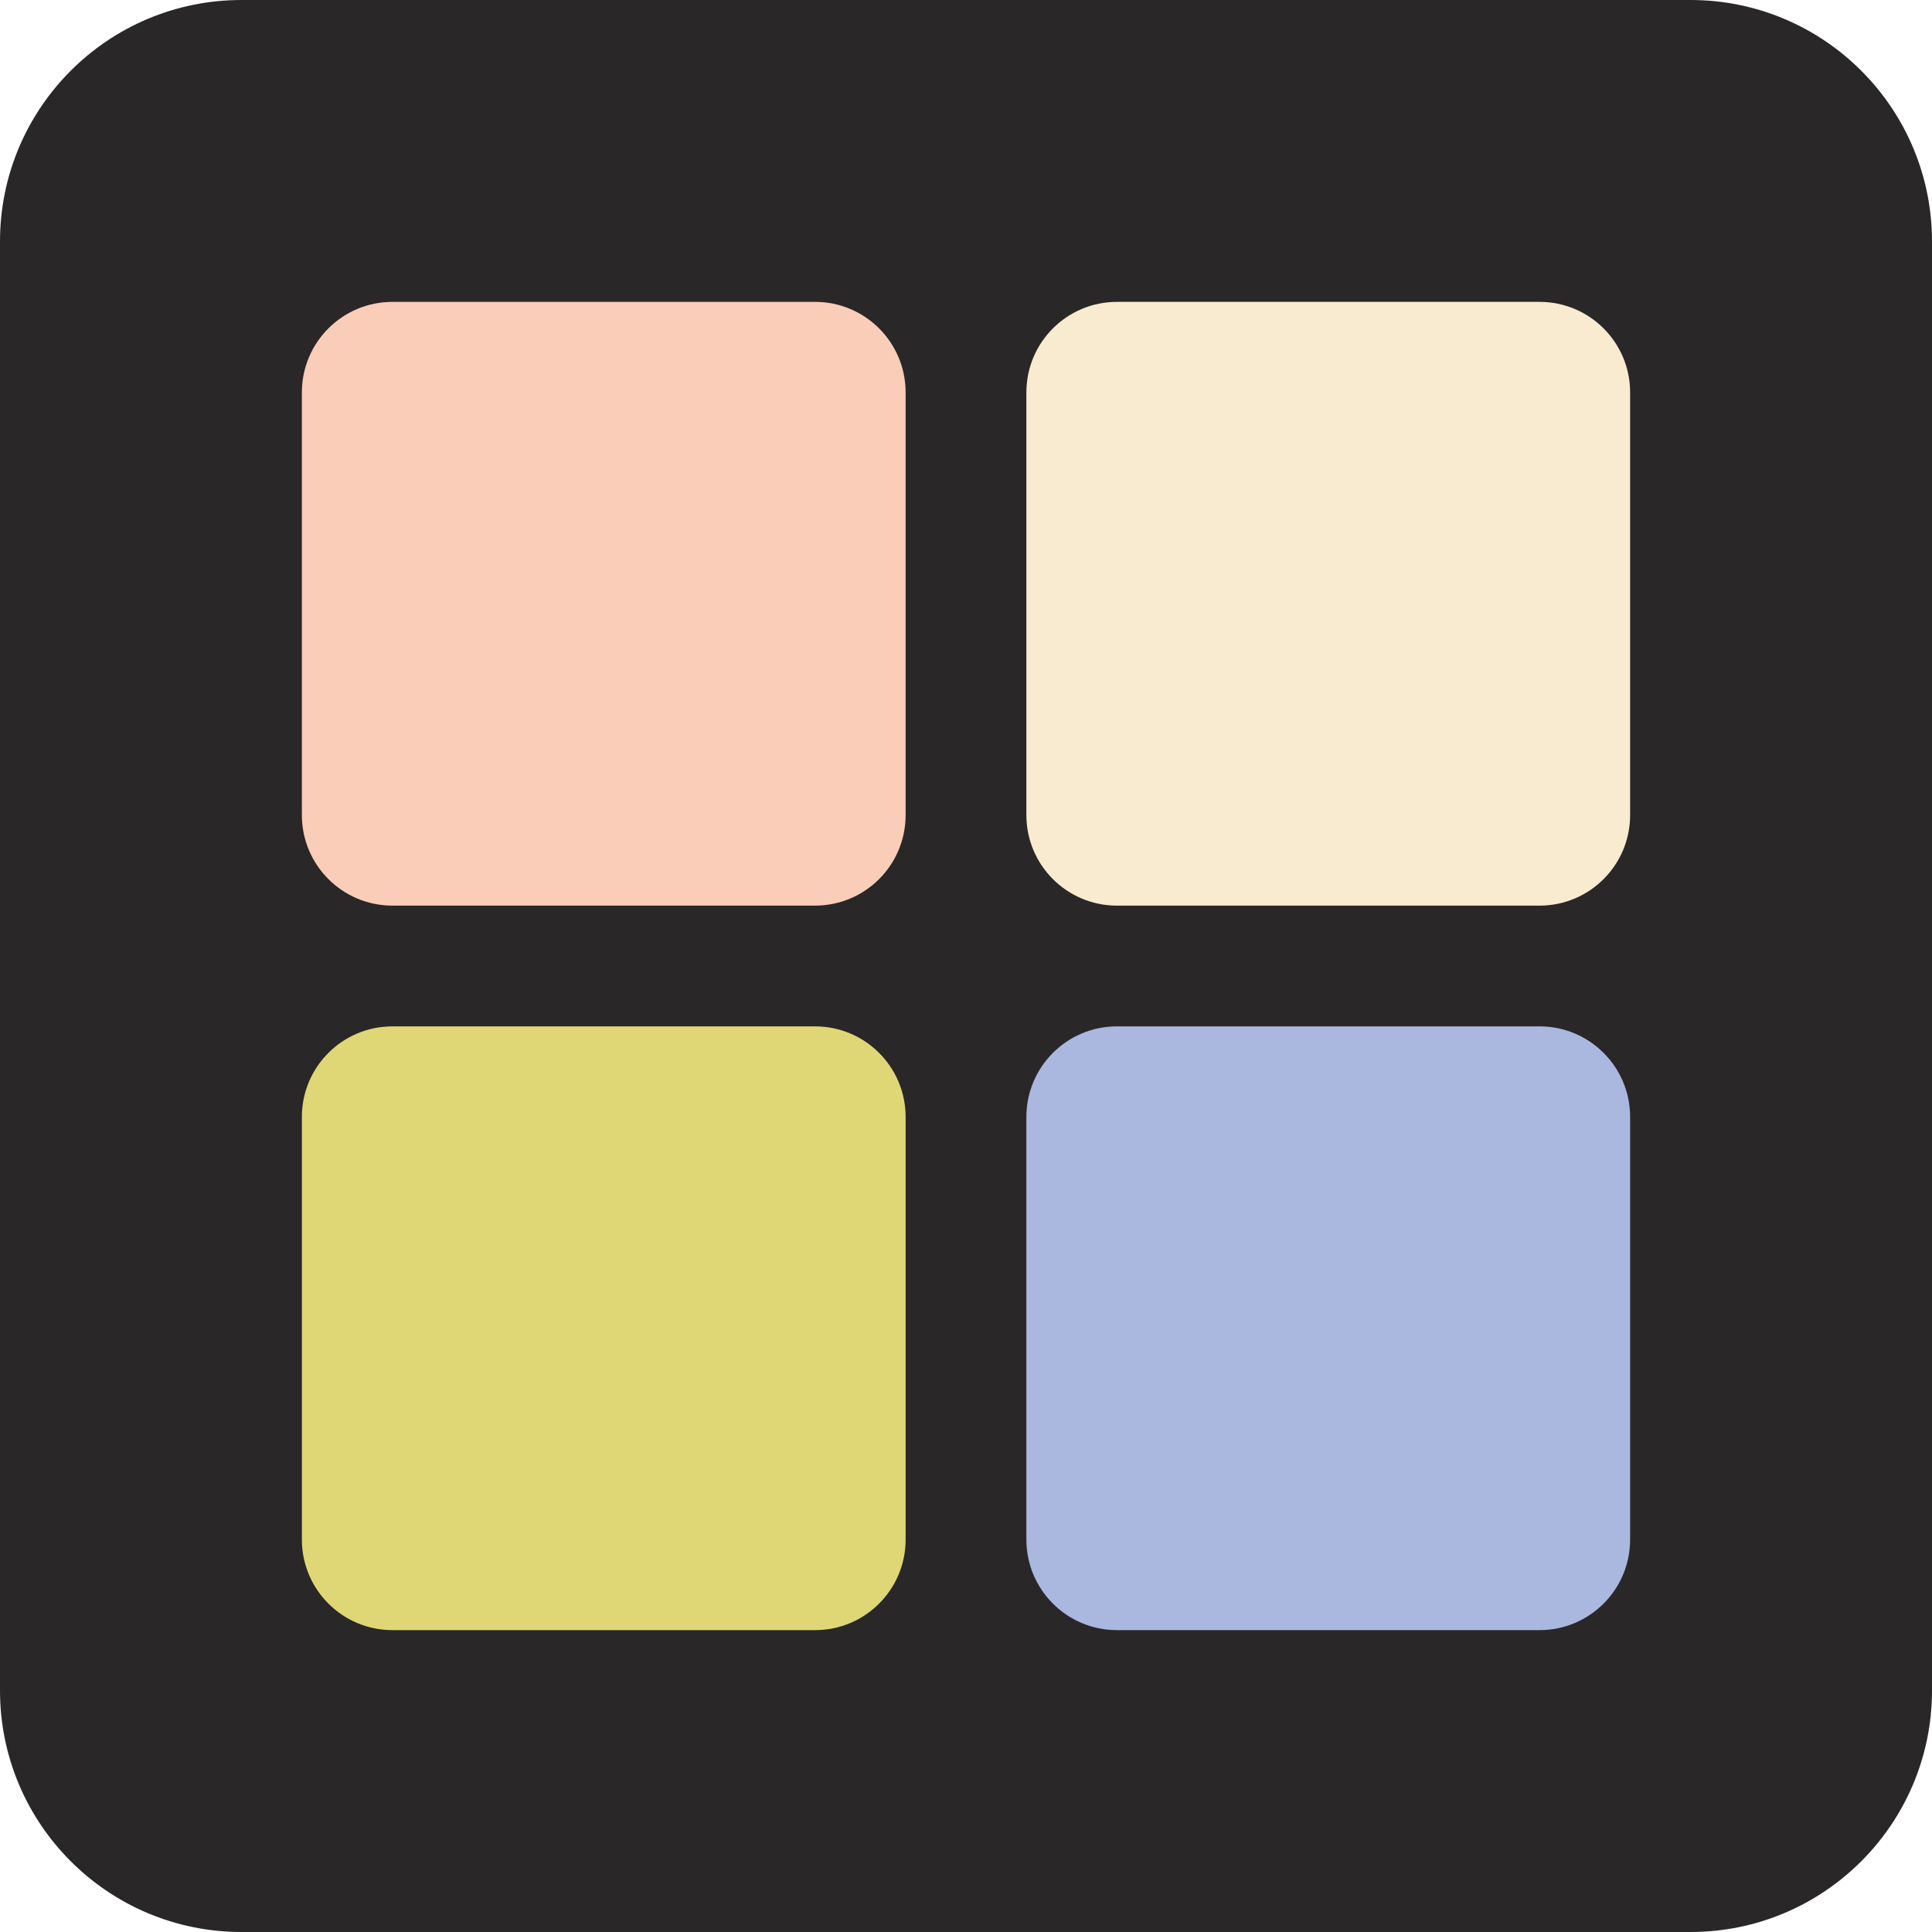
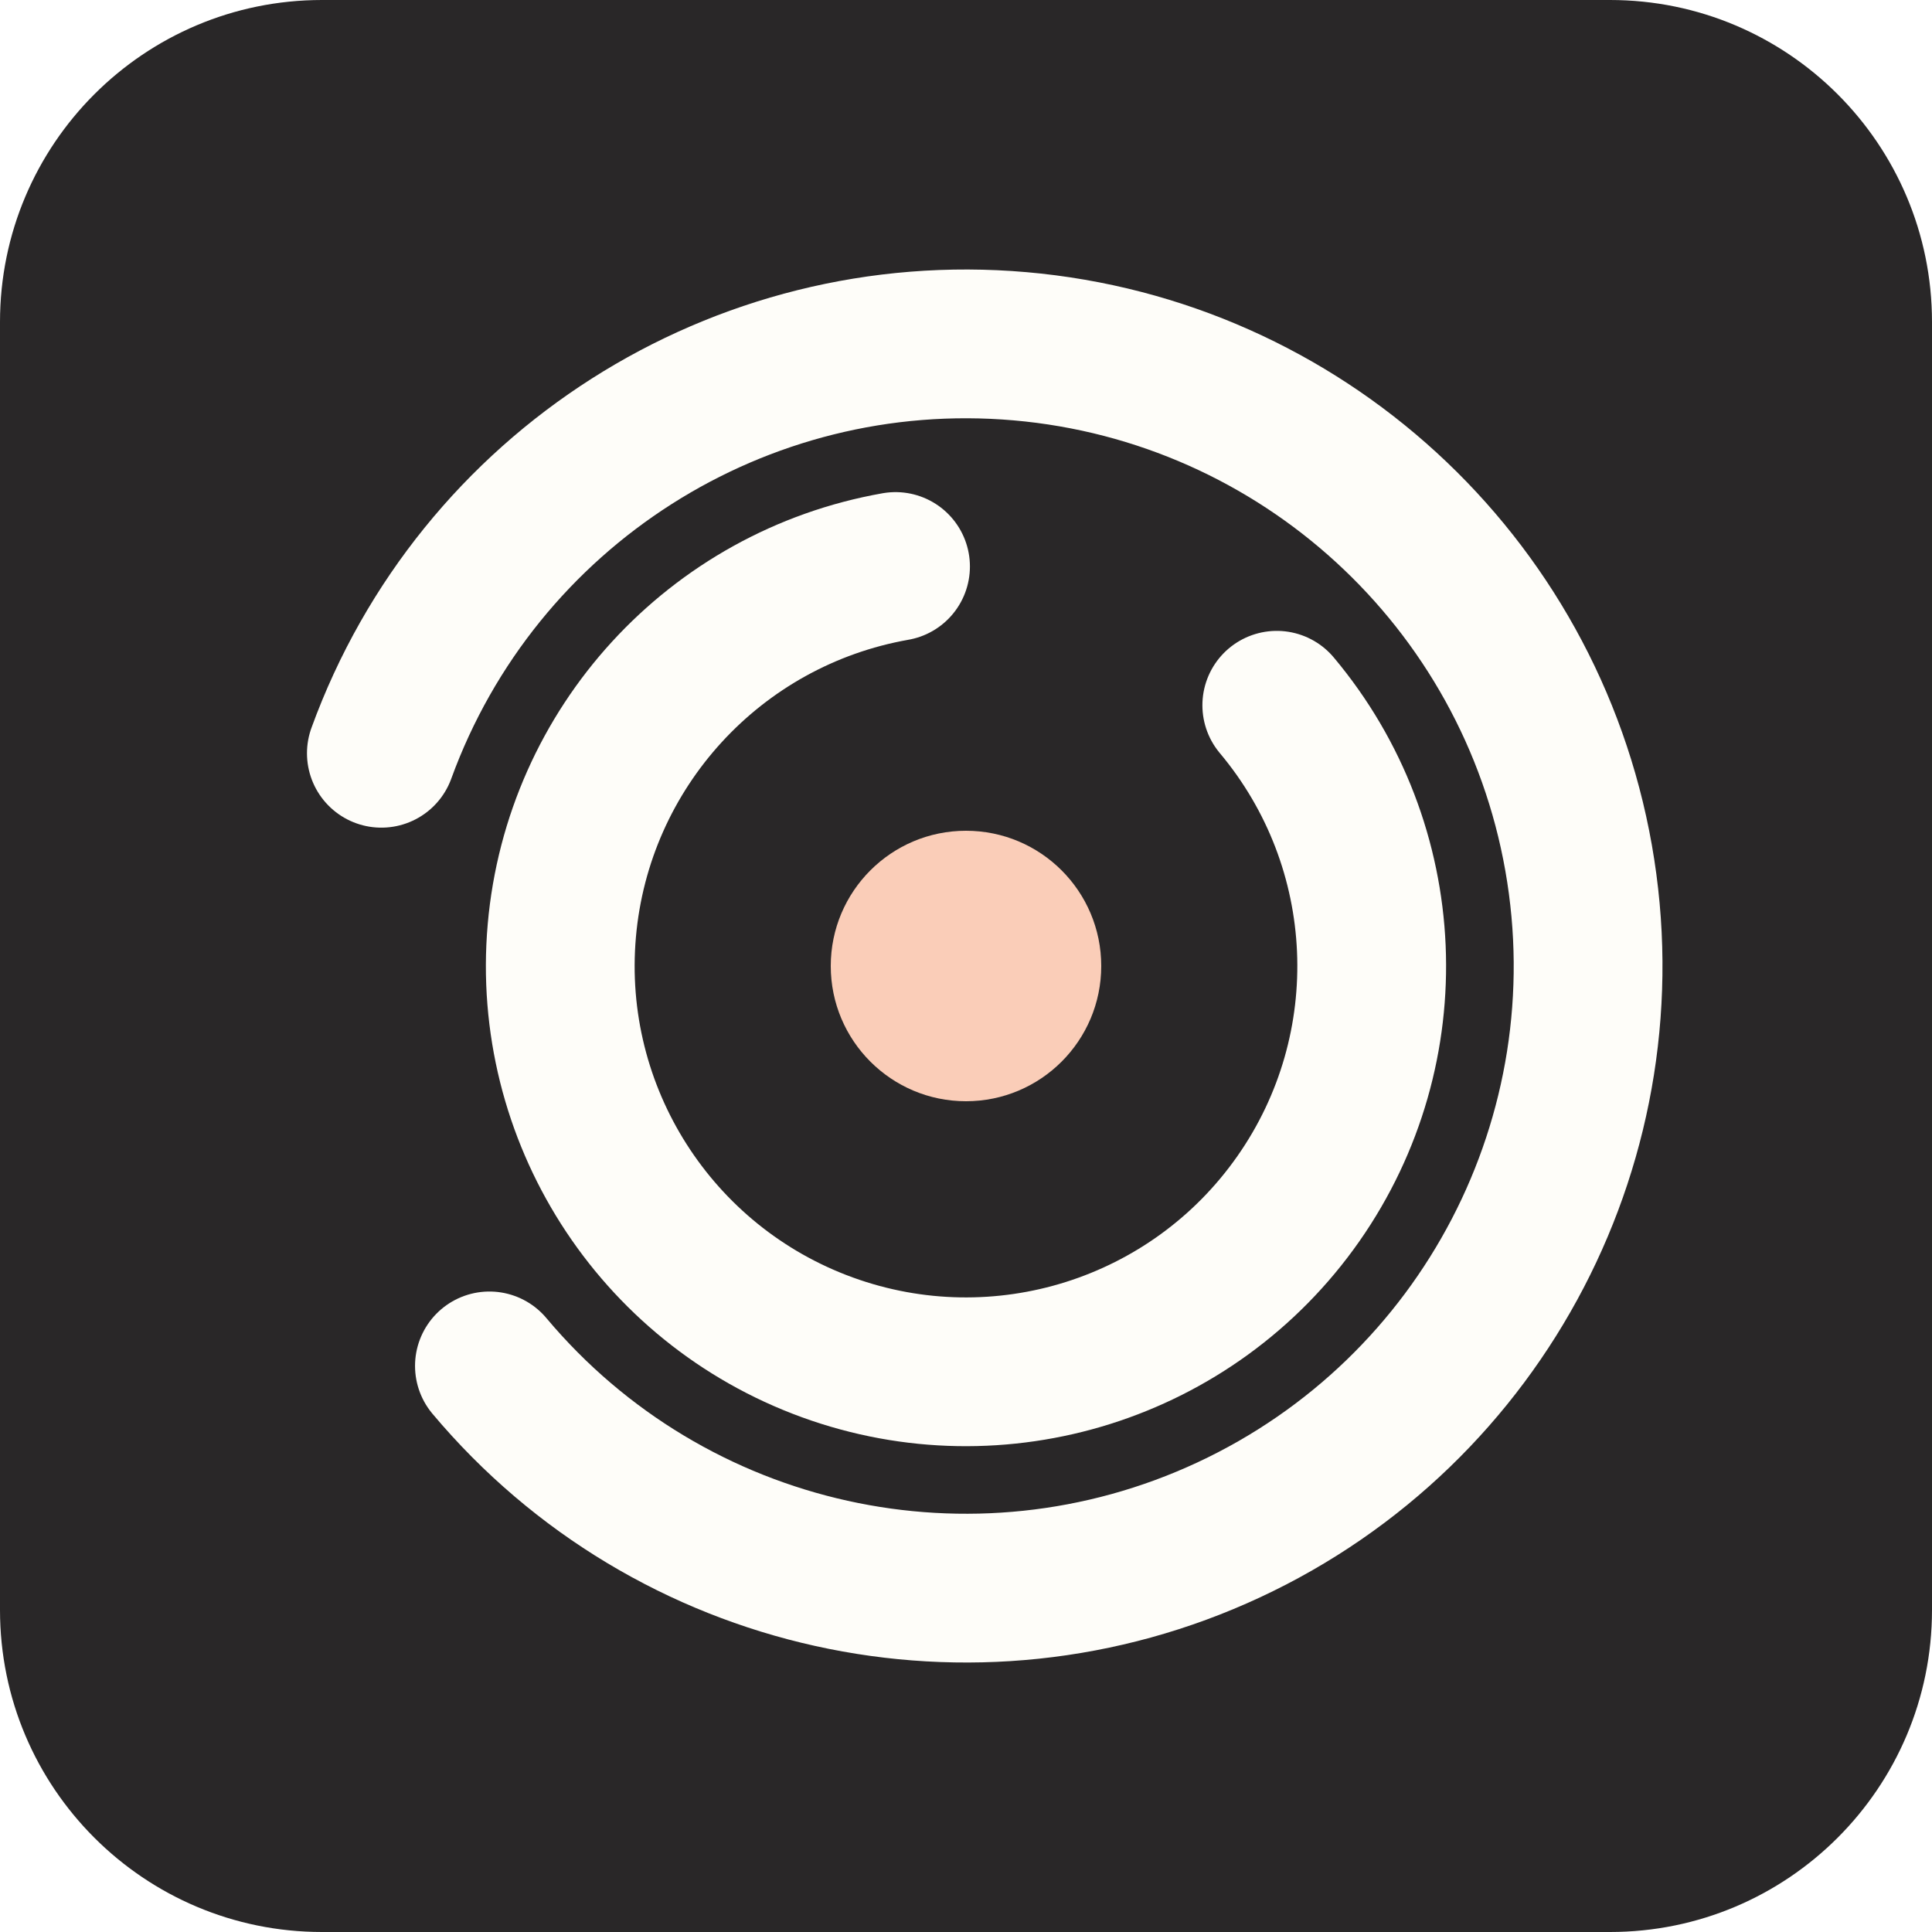
- <svg xmlns="http://www.w3.org/2000/svg" viewBox="0 0 32 32">
-   <rect width="32" height="32" rx="4" fill="#292728" />
-   <rect x="5" y="5" width="10" height="10" rx="1.5" fill="#facdb8" />
-   <rect x="17" y="5" width="10" height="10" rx="1.5" fill="#f9ebd0" />
-   <rect x="5" y="17" width="10" height="10" rx="1.5" fill="#dfd775" />
-   <rect x="17" y="17" width="10" height="10" rx="1.5" fill="#aab8df" />
+ <svg xmlns="http://www.w3.org/2000/svg" viewBox="0 0 120 120">
+   <rect width="120" height="120" rx="20" fill="#292728" />
+   <g transform="translate(60 60) scale(.84) translate(-60 -60)" fill="none" stroke="#fefdf9" stroke-width="11" stroke-linecap="round">
+     <path d="M16.77 44.27 A46 46 0 1 1 24.76 89.57" />
+     <path d="M82.98 40.72 A30 30 0 1 1 54.79 30.46" />
+     <circle cx="60" cy="60" r="10" fill="#facdb8" stroke="none" />
+   </g>
</svg>
